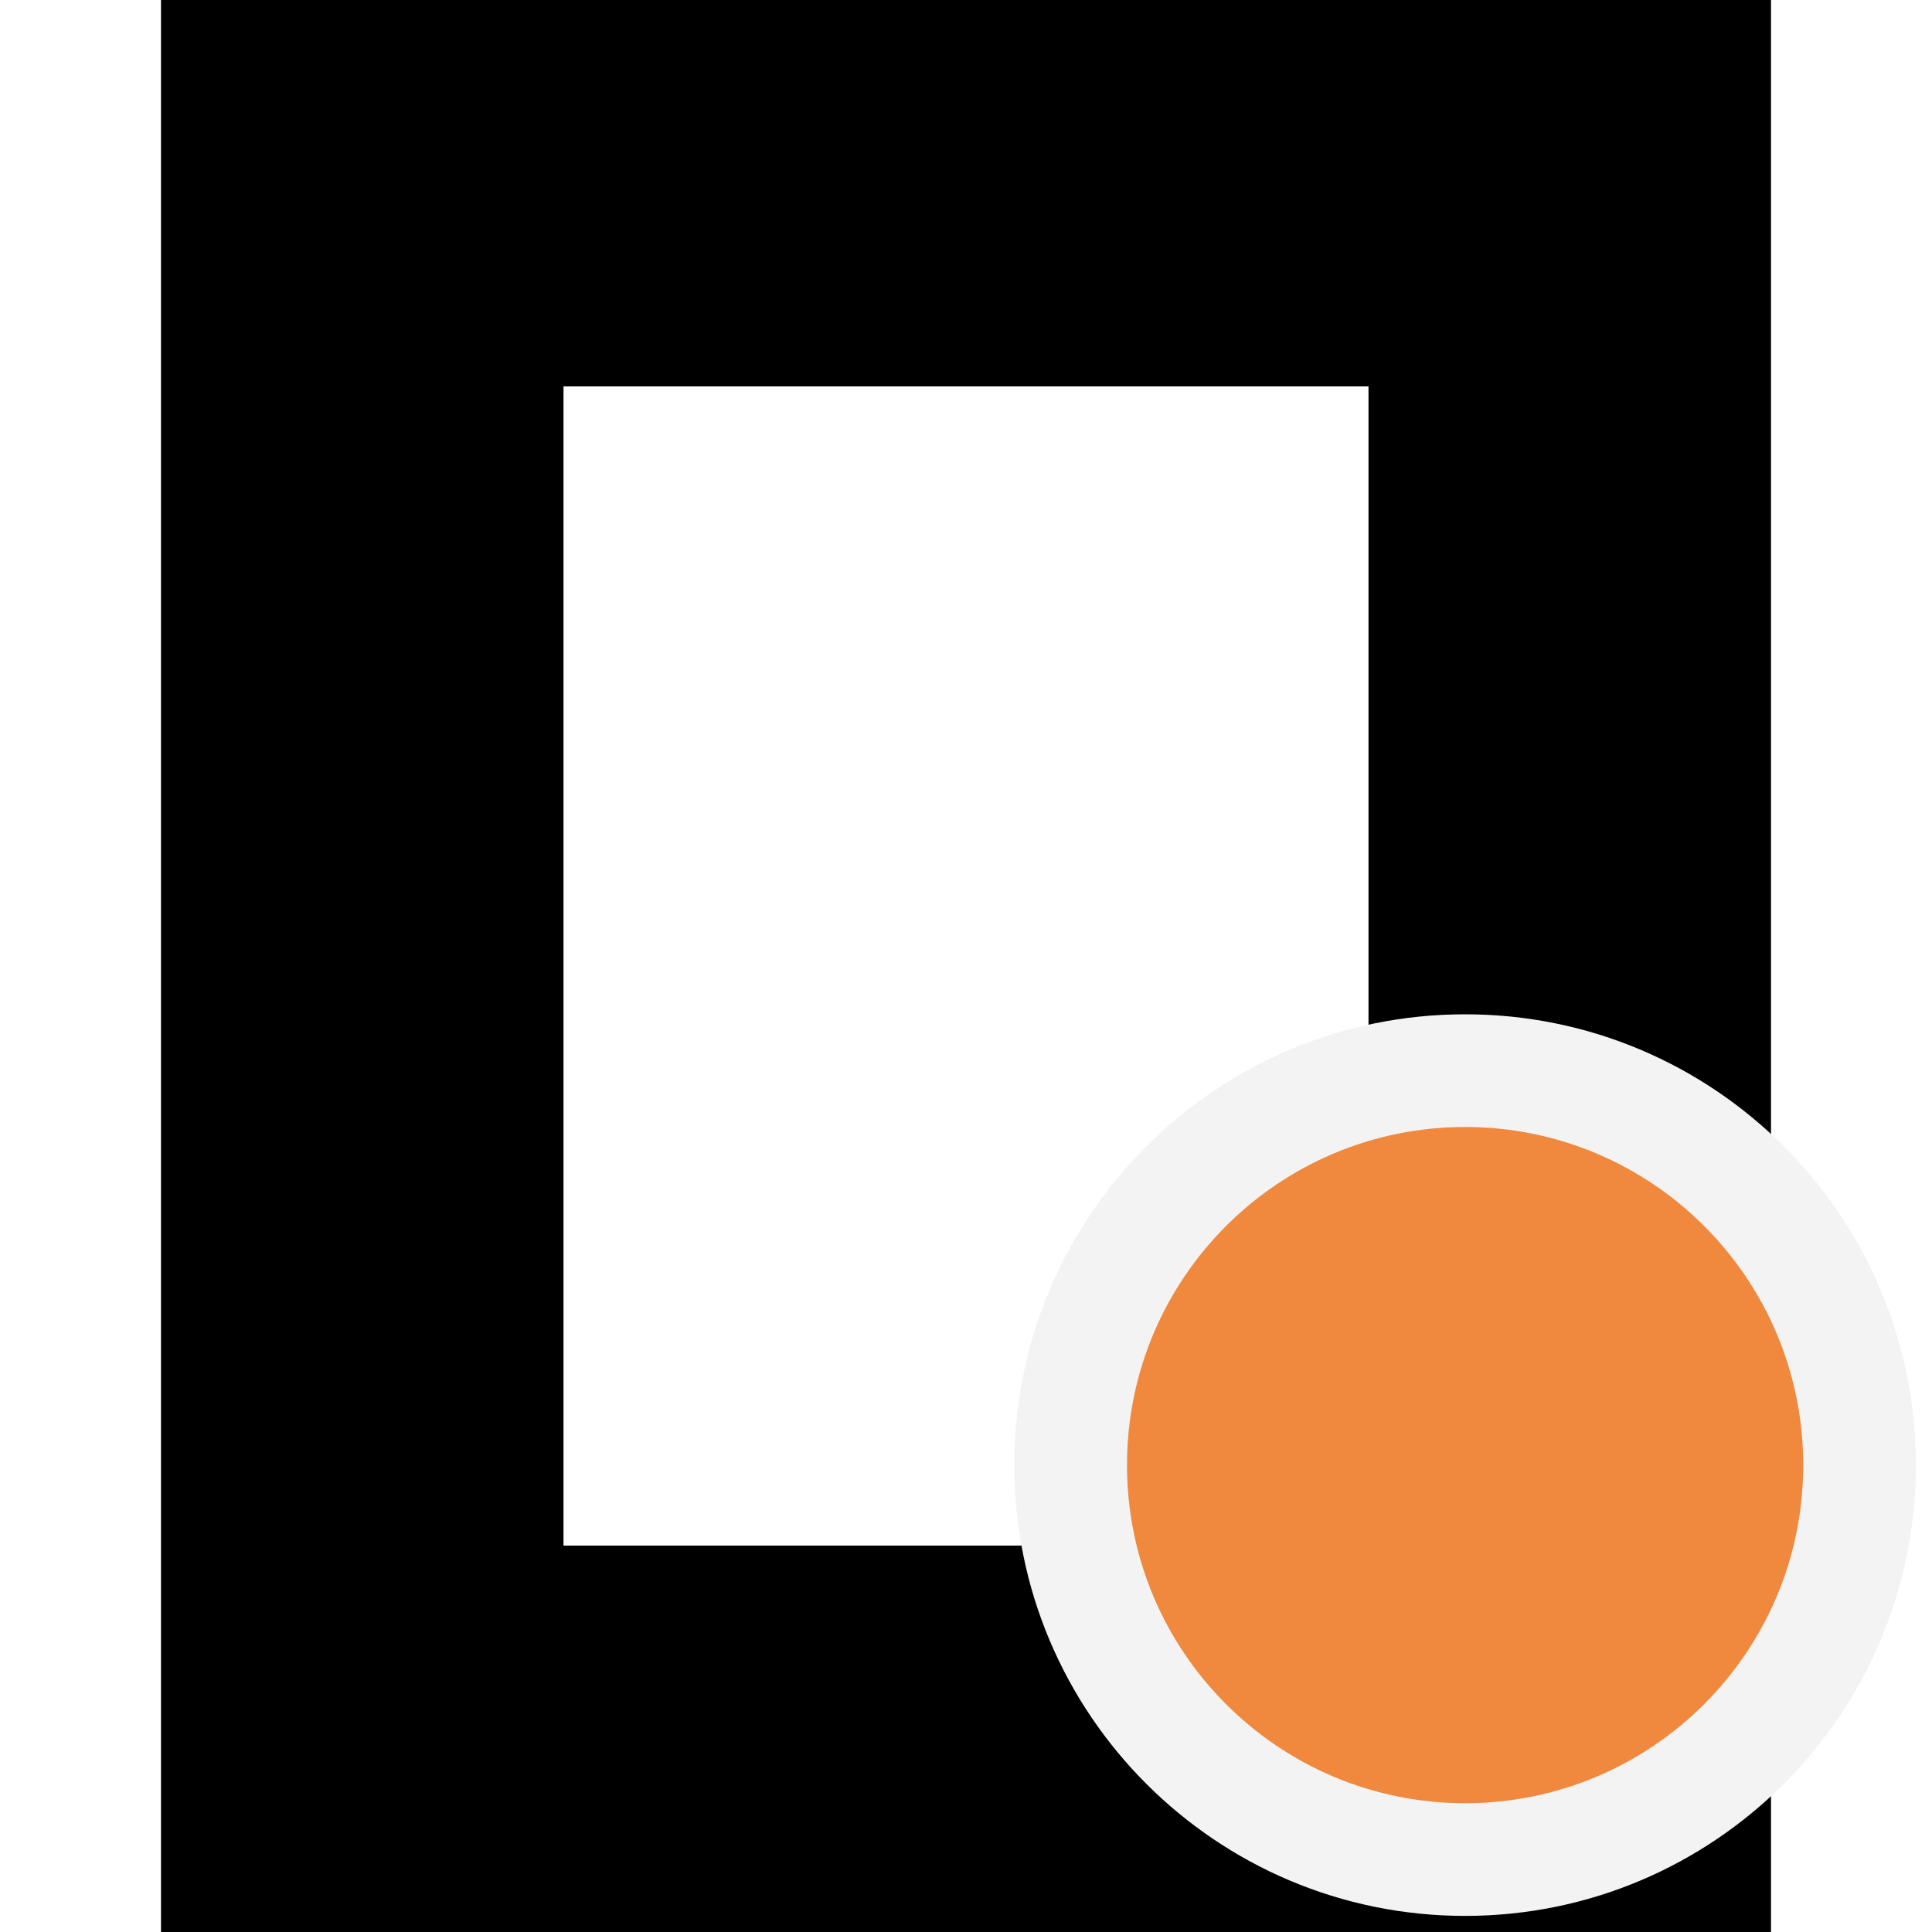
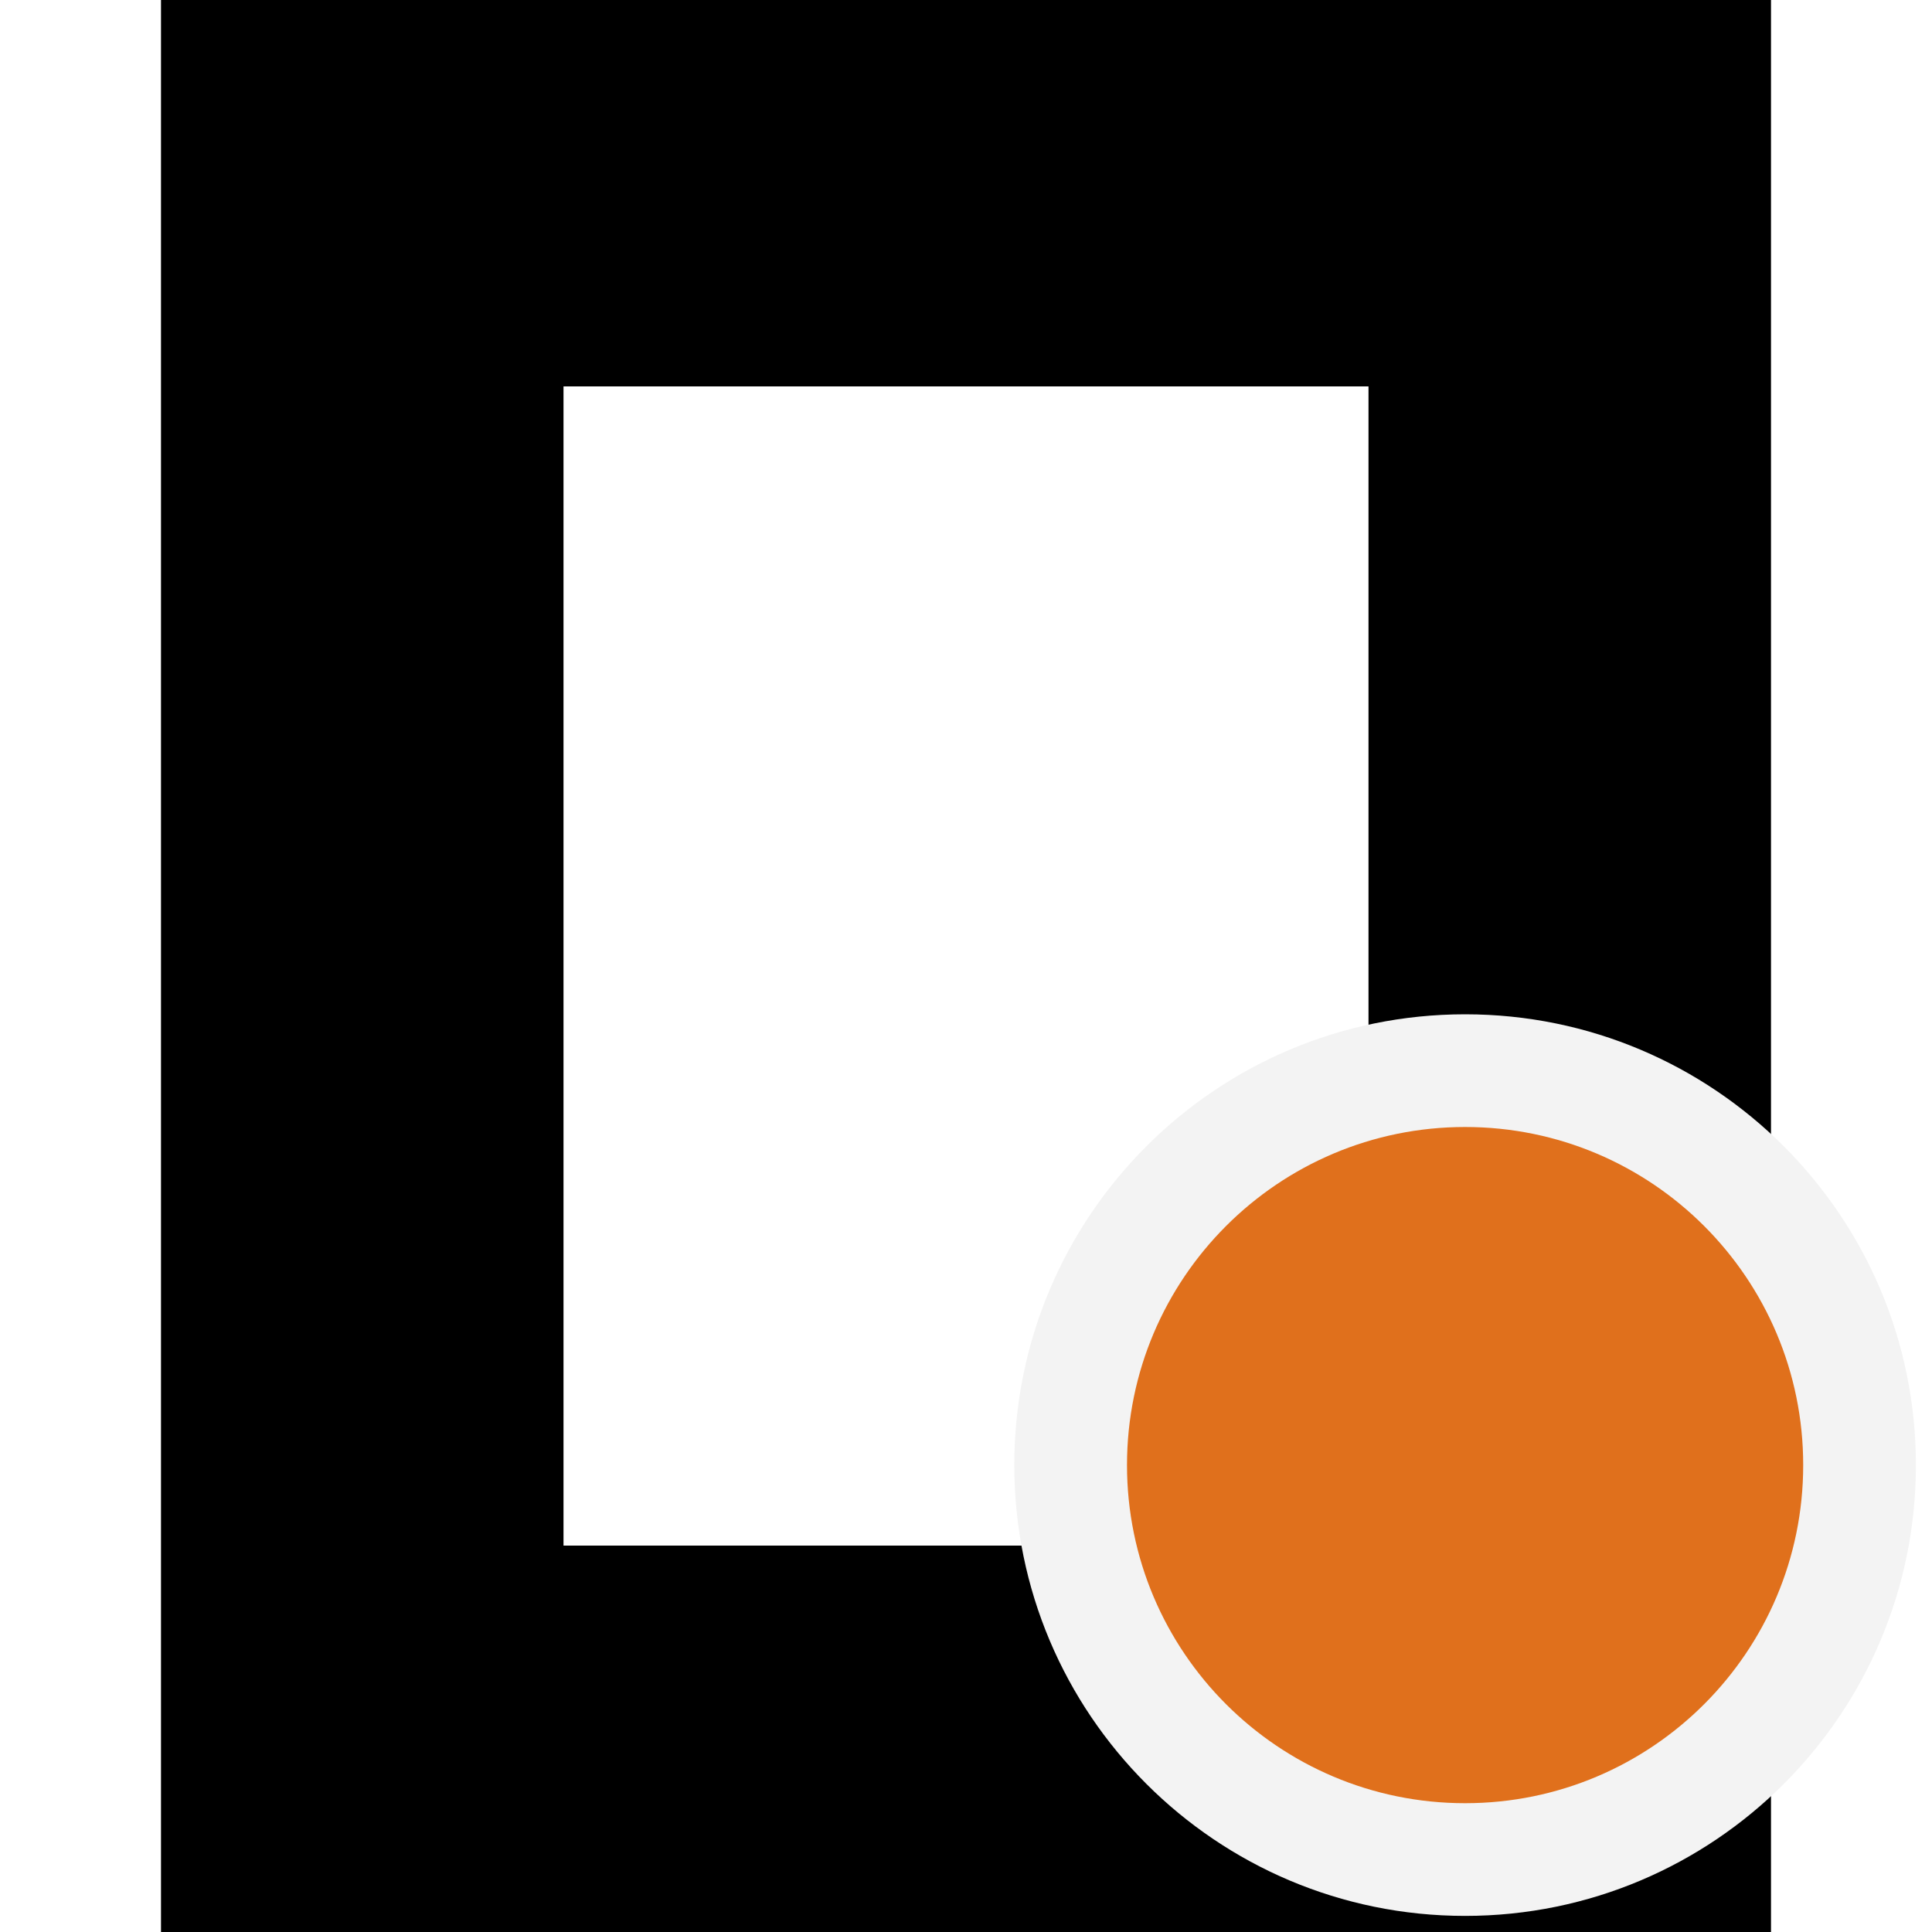
<svg xmlns="http://www.w3.org/2000/svg" width="16" height="16" fill="#000000" role="img" viewBox="0 0 24 24">
  <path d="M22 24H2V0h20zM17 4.8H7v14.4h10z" />
  <circle cx="18.2" cy="18.2" r="5.6" fill="#f3f3f3" />
-   <circle cx="18.2" cy="18.2" r="4.2" fill="#f0883e" />
+   <circle cx="18.2" cy="18.2" r="4.2" fill="#e0701c" />
</svg>
